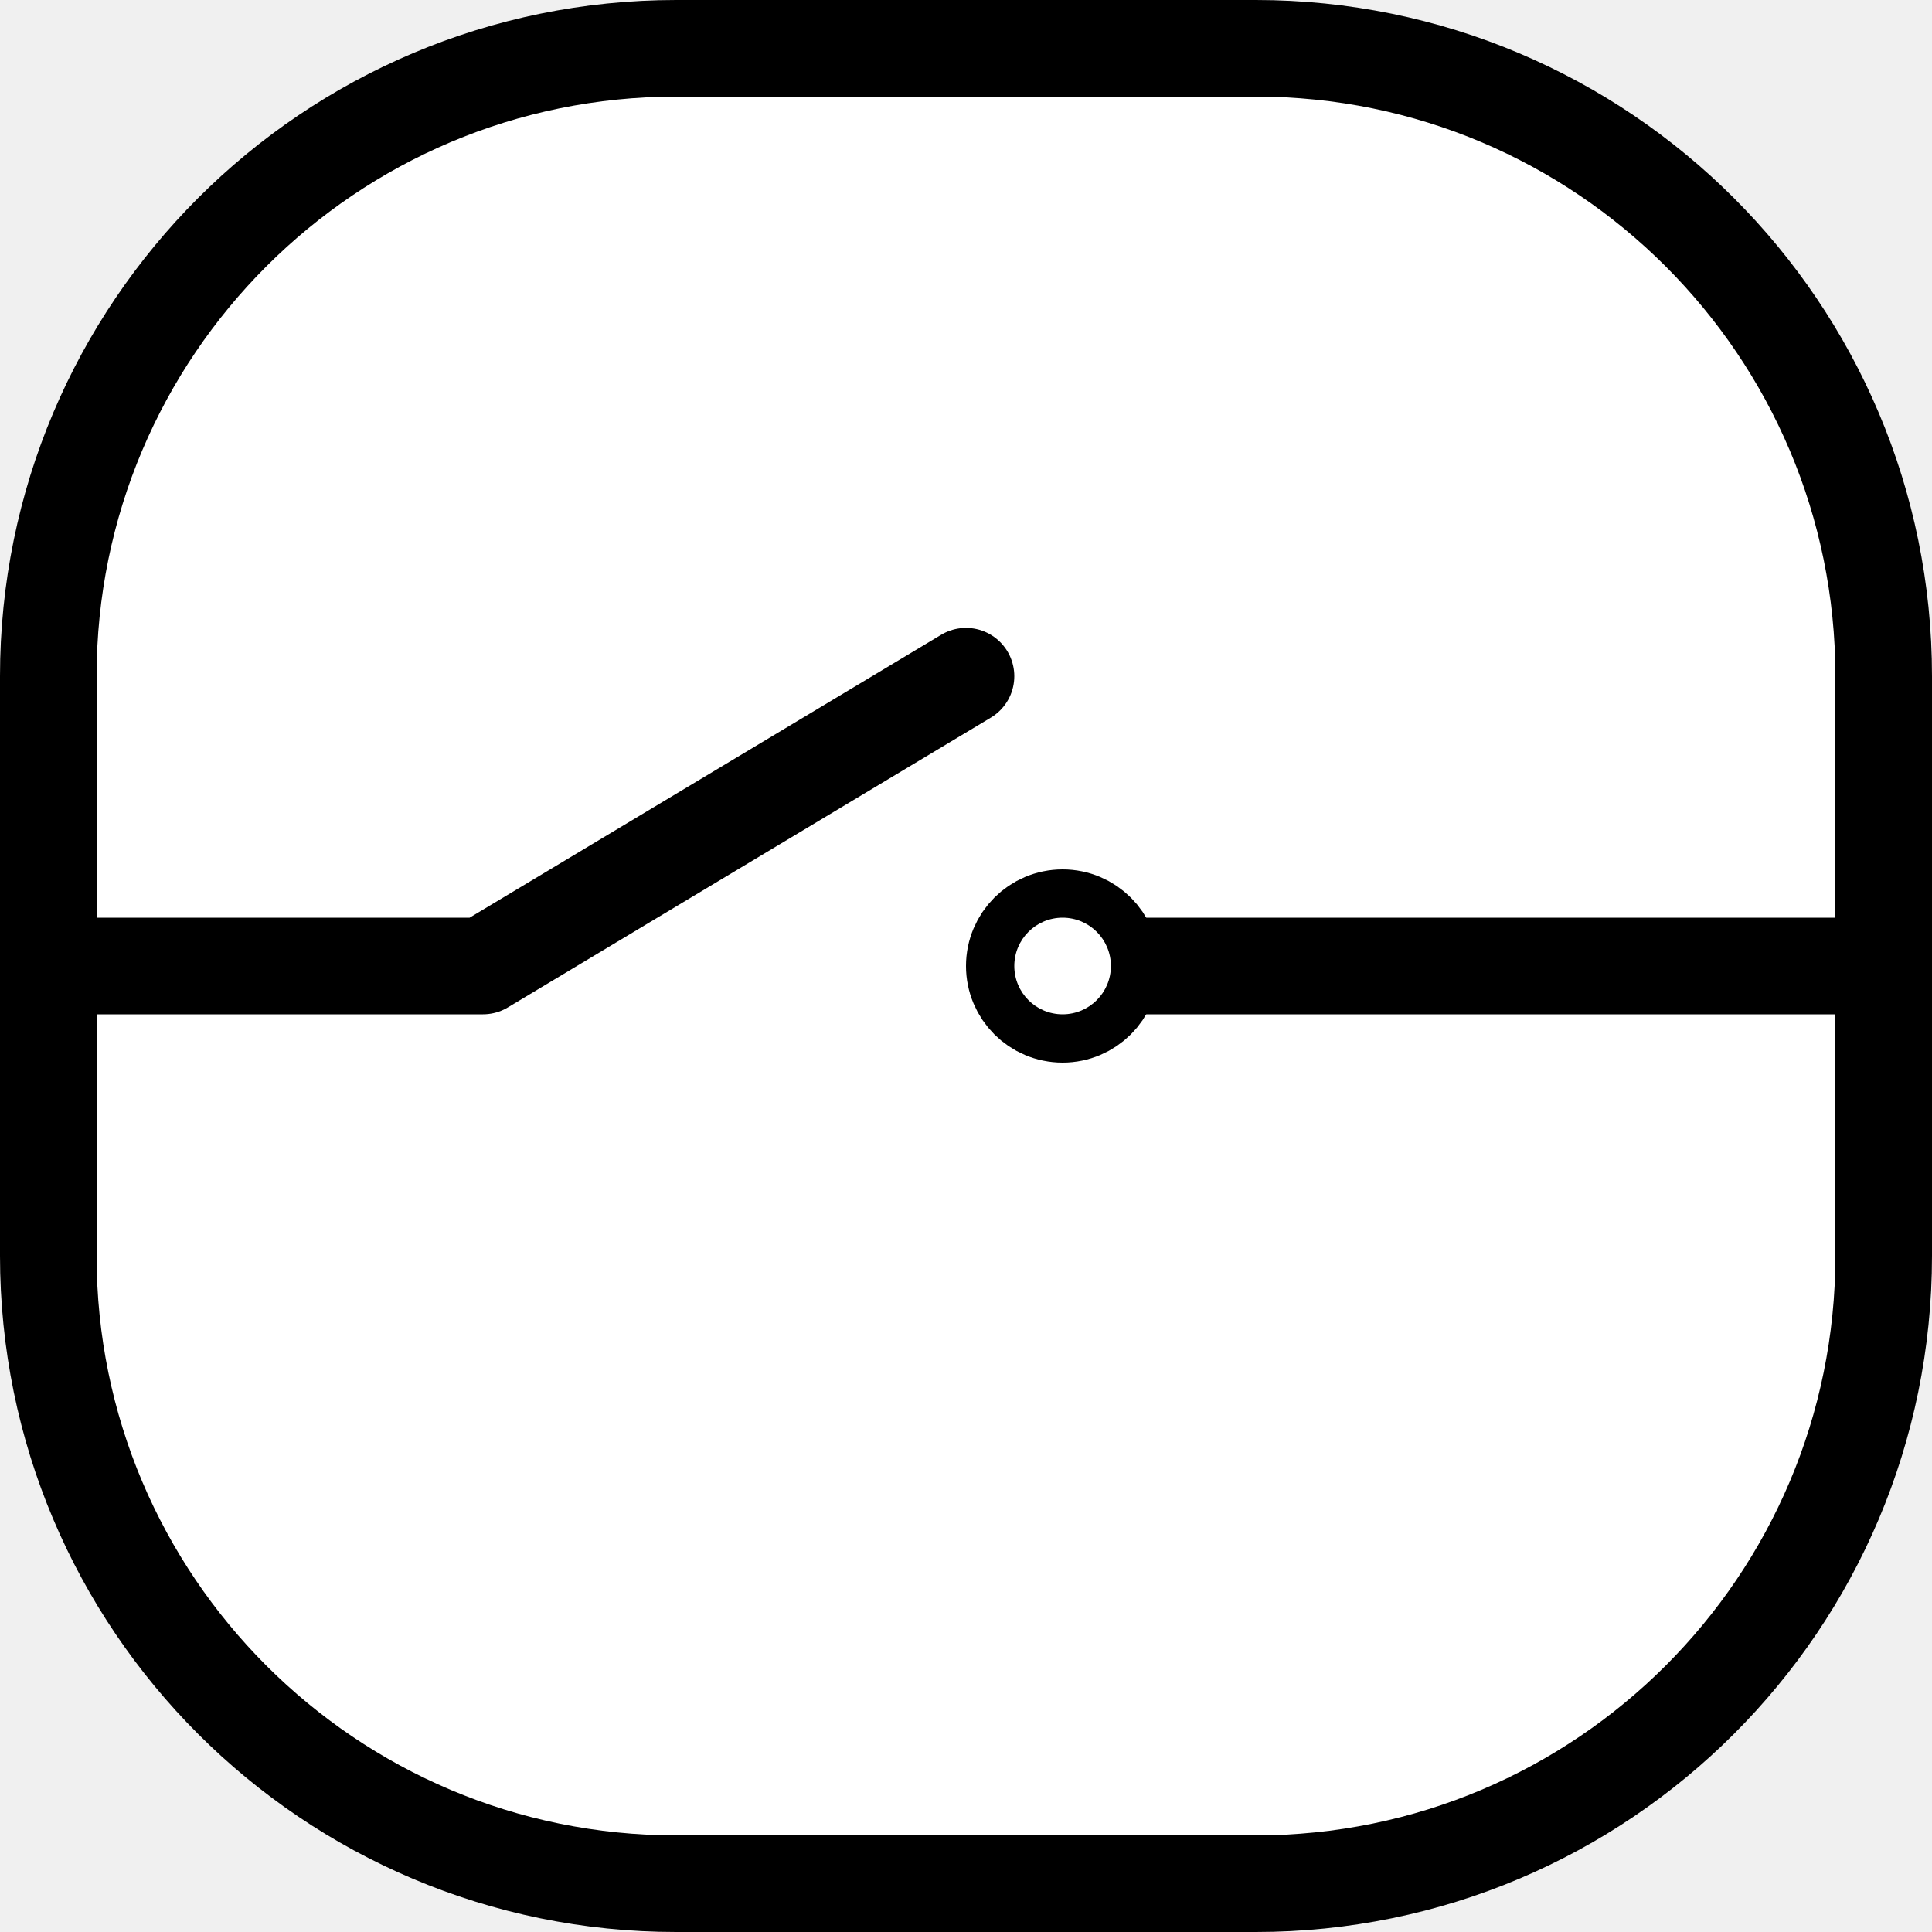
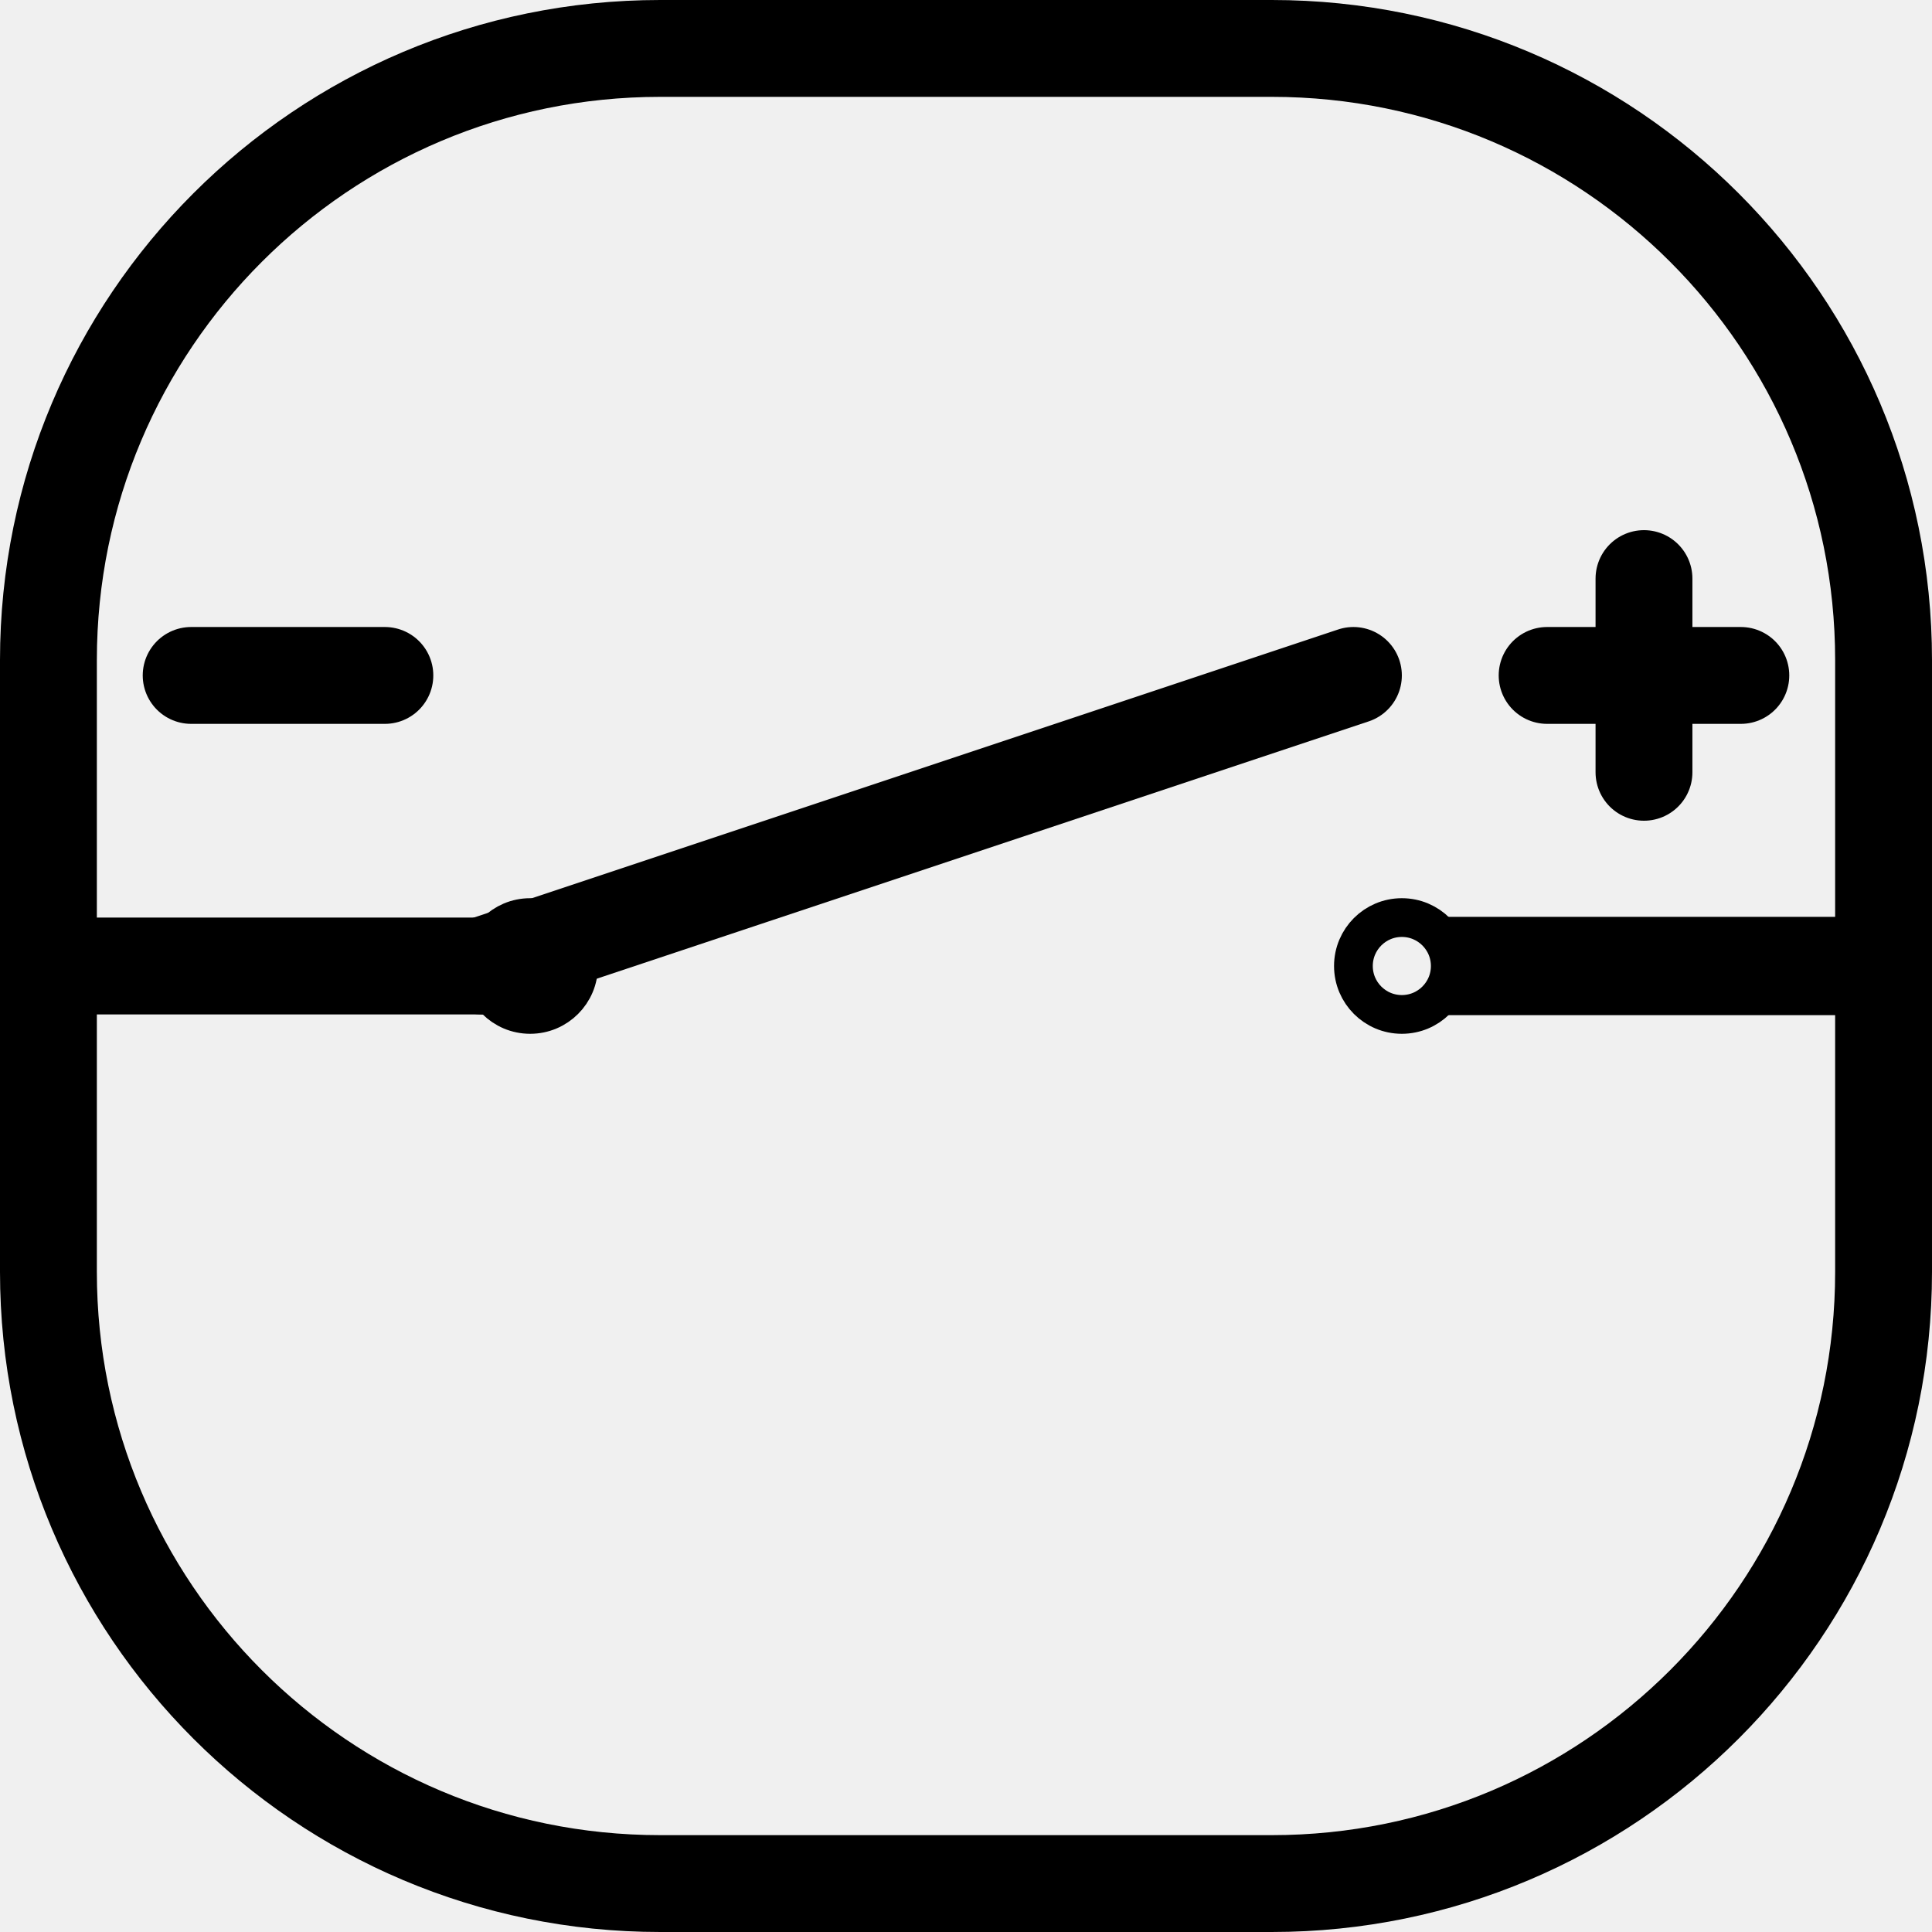
- <svg xmlns="http://www.w3.org/2000/svg" width="100mm" height="100mm" viewBox="0 0 100 100" version="1.1" id="svg1">
+ <svg xmlns="http://www.w3.org/2000/svg" width="99.737mm" height="99.737mm" viewBox="0 0 99.737 99.737" version="1.1" id="svg1">
  <defs id="defs1" />
-   <g id="layer1">
-     <rect style="fill:#ffffff;fill-opacity:1;stroke:#000000;stroke-width:10;stroke-linecap:round;stroke-linejoin:round;stroke-miterlimit:0;stroke-dasharray:none;paint-order:markers stroke fill" id="rect1" width="90" height="90" x="5" y="5" ry="30" />
-     <path style="fill:none;fill-opacity:1;stroke:#000000;stroke-width:5;stroke-linecap:round;stroke-linejoin:round;stroke-miterlimit:0;stroke-dasharray:none;paint-order:markers stroke fill" d="M 5,50 H 25 L 50,35" id="path4" />
-     <path style="fill:none;fill-opacity:1;stroke:#000000;stroke-width:5;stroke-linecap:round;stroke-linejoin:round;stroke-miterlimit:0;stroke-dasharray:none;paint-order:markers stroke fill" d="M 95,50 H 55" id="path5" />
-     <circle style="fill:#ffffff;fill-opacity:1;stroke:#000000;stroke-width:5;stroke-linecap:round;stroke-linejoin:round;stroke-miterlimit:0;stroke-dasharray:none;paint-order:markers stroke fill" id="path6" cx="55" cy="50" r="2.5" />
+   <g id="layer1" transform="matrix(1.052632,0,0,1.052632,-2.763158,-2.763158)">
+     <rect style="fill:none;fill-opacity:1;stroke:#000000;stroke-width:4.75;stroke-linecap:round;stroke-linejoin:round;stroke-miterlimit:0;stroke-dasharray:none;paint-order:markers stroke fill" id="rect1" width="90" height="90" x="5" y="5" ry="30" />
+     <path style="fill:#ffffff;stroke:#000000;stroke-width:4.819;stroke-linecap:butt;stroke-linejoin:round;stroke-miterlimit:0;stroke-dasharray:none;paint-order:markers stroke fill" d="M 92.75,50 H 73.196" id="path1" />
+     <path style="fill:#ffffff;stroke:#000000;stroke-width:4.75;stroke-linecap:round;stroke-linejoin:round;stroke-miterlimit:0;stroke-dasharray:none;paint-order:markers stroke fill" d="M 7.25,50 H 26.25" id="path2" />
+     <path style="fill:#ffffff;stroke:#000000;stroke-width:4.75;stroke-linecap:round;stroke-linejoin:round;stroke-miterlimit:0;stroke-dasharray:none;paint-order:markers stroke fill" d="m 83.25,31 v 9.5" id="path3" />
+     <path style="fill:#ffffff;stroke:#000000;stroke-width:4.75;stroke-linecap:round;stroke-linejoin:round;stroke-miterlimit:0;stroke-dasharray:none;paint-order:markers stroke fill" d="m 78.5,35.75 h 9.5" id="path4" />
+     <path style="fill:#ffffff;stroke:#000000;stroke-width:4.75;stroke-linecap:round;stroke-linejoin:round;stroke-miterlimit:0;stroke-dasharray:none;paint-order:markers stroke fill" d="m 12,35.75 h 9.5" id="path5" />
+     <circle style="fill:#000000;fill-opacity:1;stroke:#000000;stroke-width:1.9;stroke-linecap:round;stroke-linejoin:round;stroke-miterlimit:0;stroke-dasharray:none;paint-order:markers stroke fill" id="path13" cx="28.625" cy="50" r="2.375" />
+     <circle style="fill:none;fill-opacity:1;stroke:#000000;stroke-width:1.9;stroke-linecap:round;stroke-linejoin:round;stroke-miterlimit:0;stroke-dasharray:none;paint-order:markers stroke fill" id="path14" cx="71.375" cy="50" r="2.375" />
+     <path style="fill:none;fill-opacity:1;stroke:#000000;stroke-width:4.75;stroke-linecap:round;stroke-linejoin:round;stroke-miterlimit:0;stroke-dasharray:none;paint-order:markers stroke fill" d="M 26.25,50 69,35.75" id="path15" />
  </g>
</svg>
